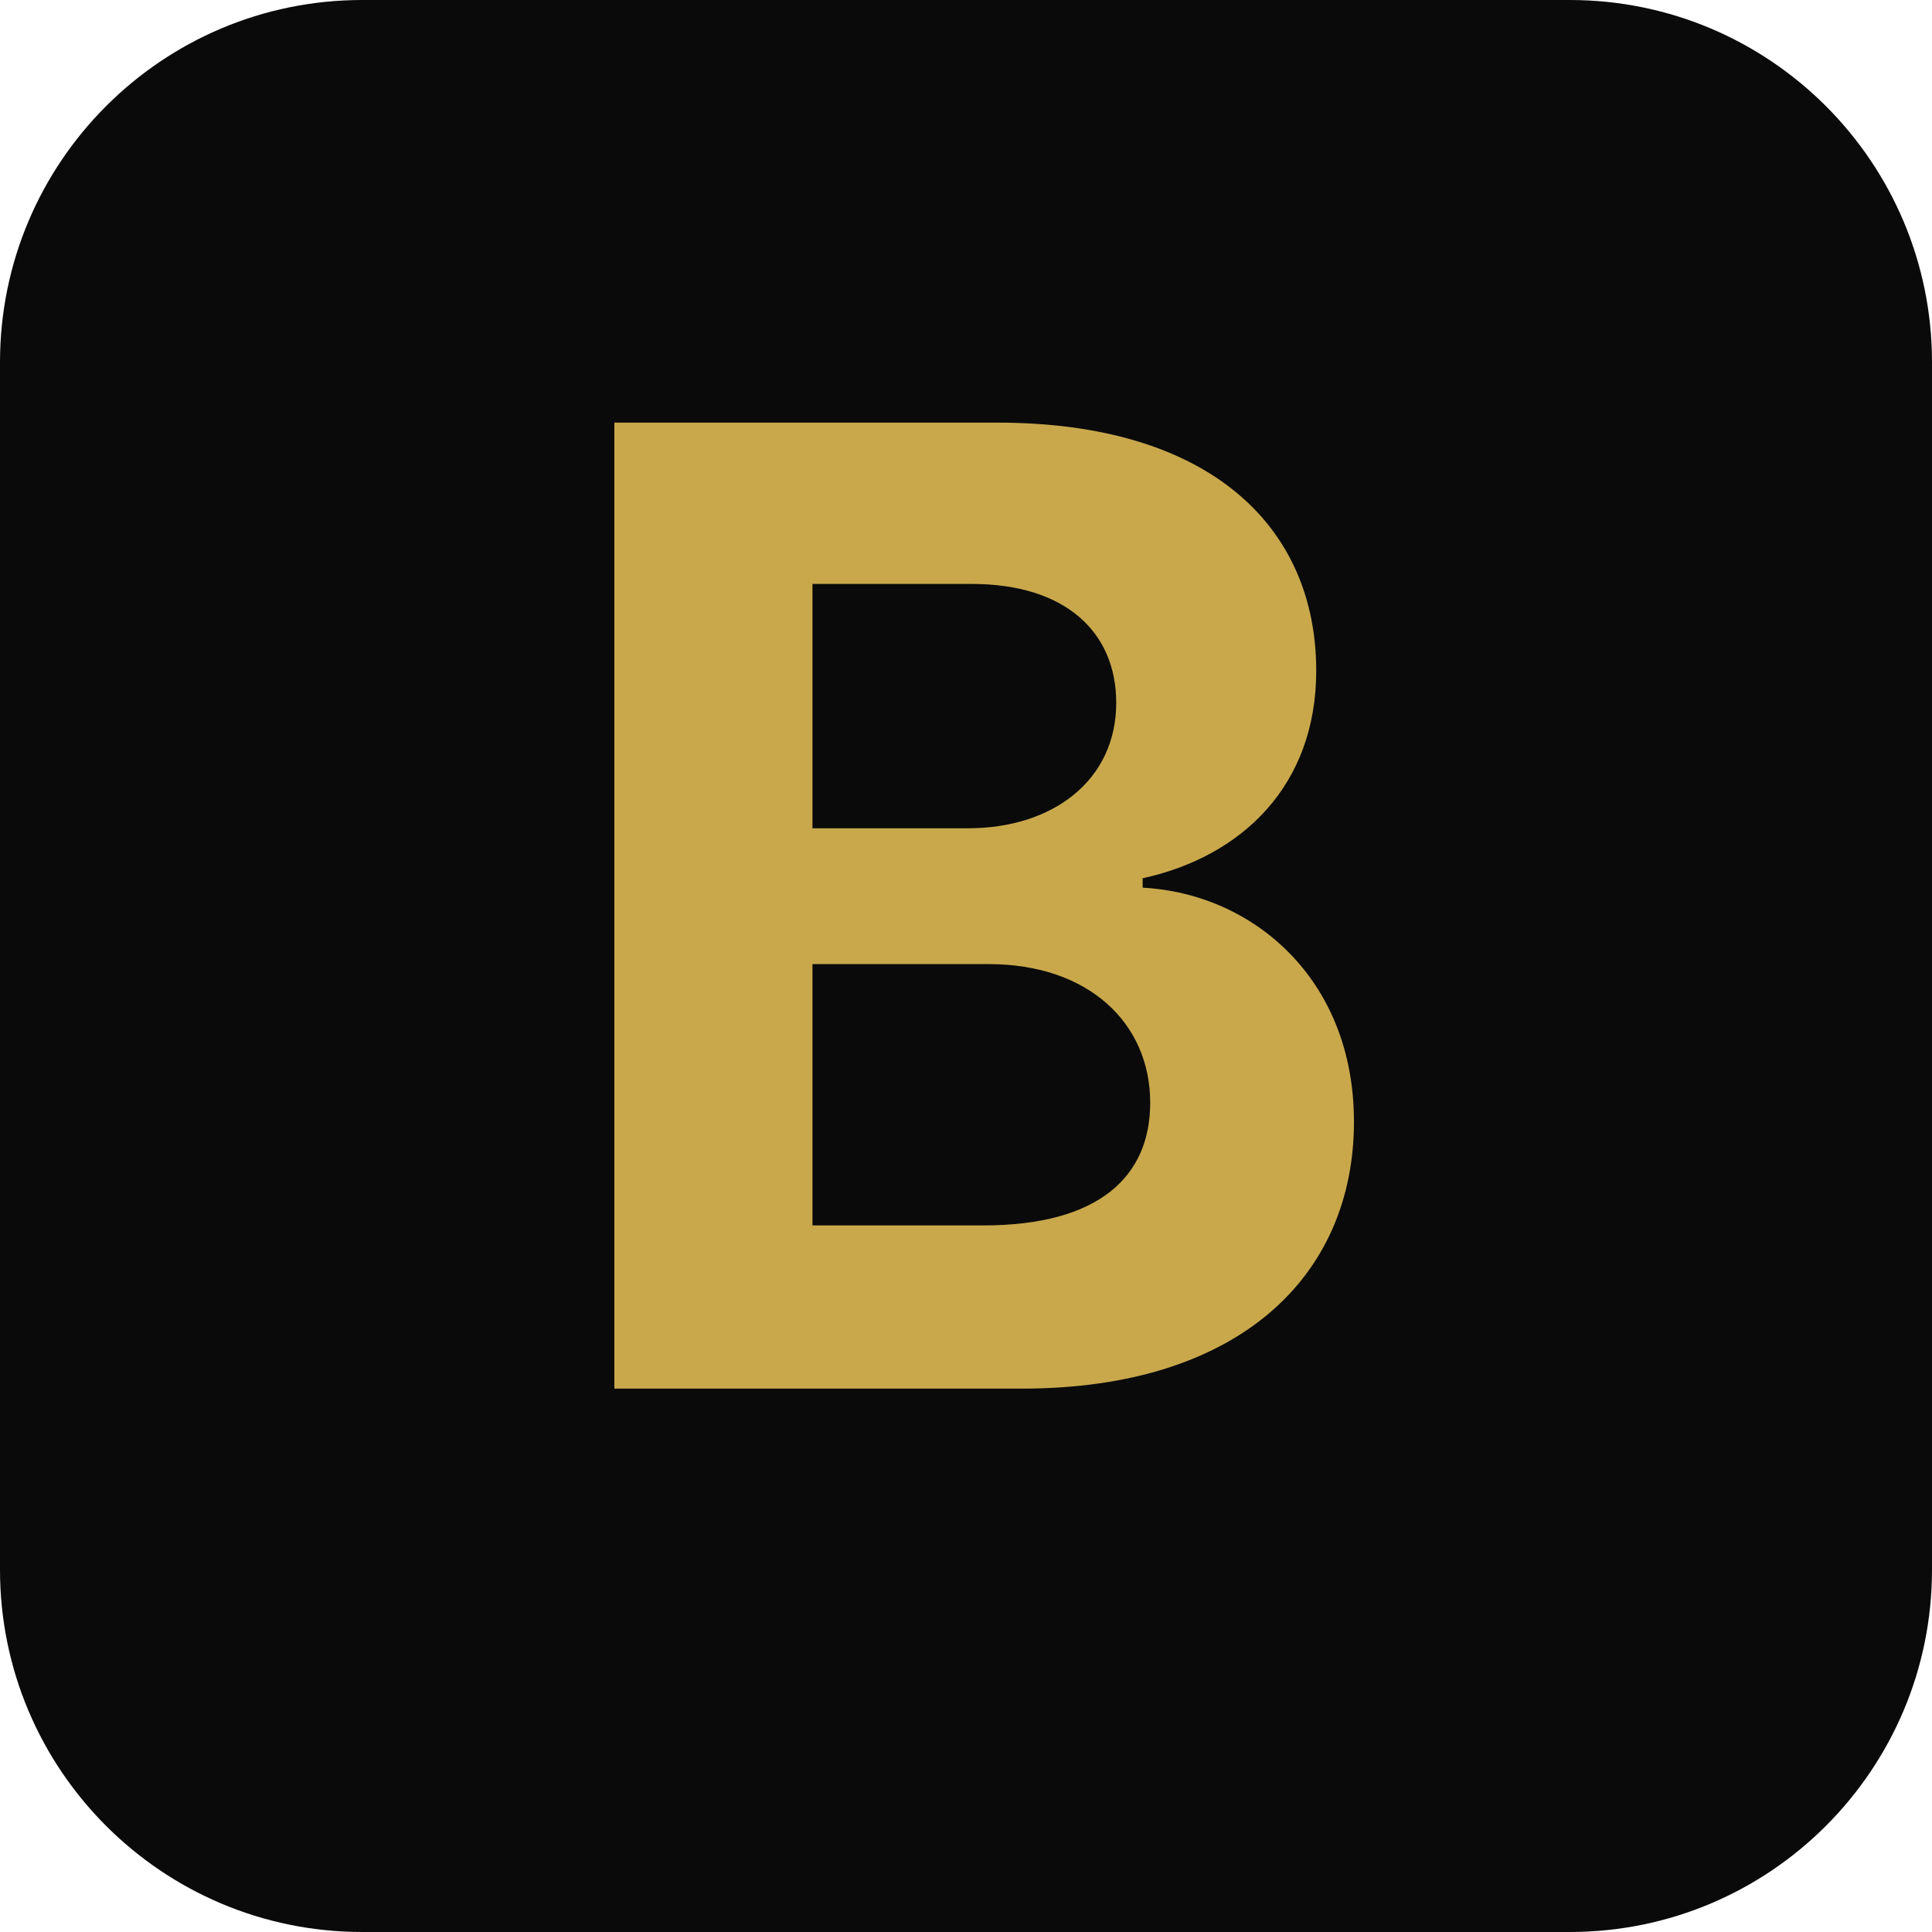
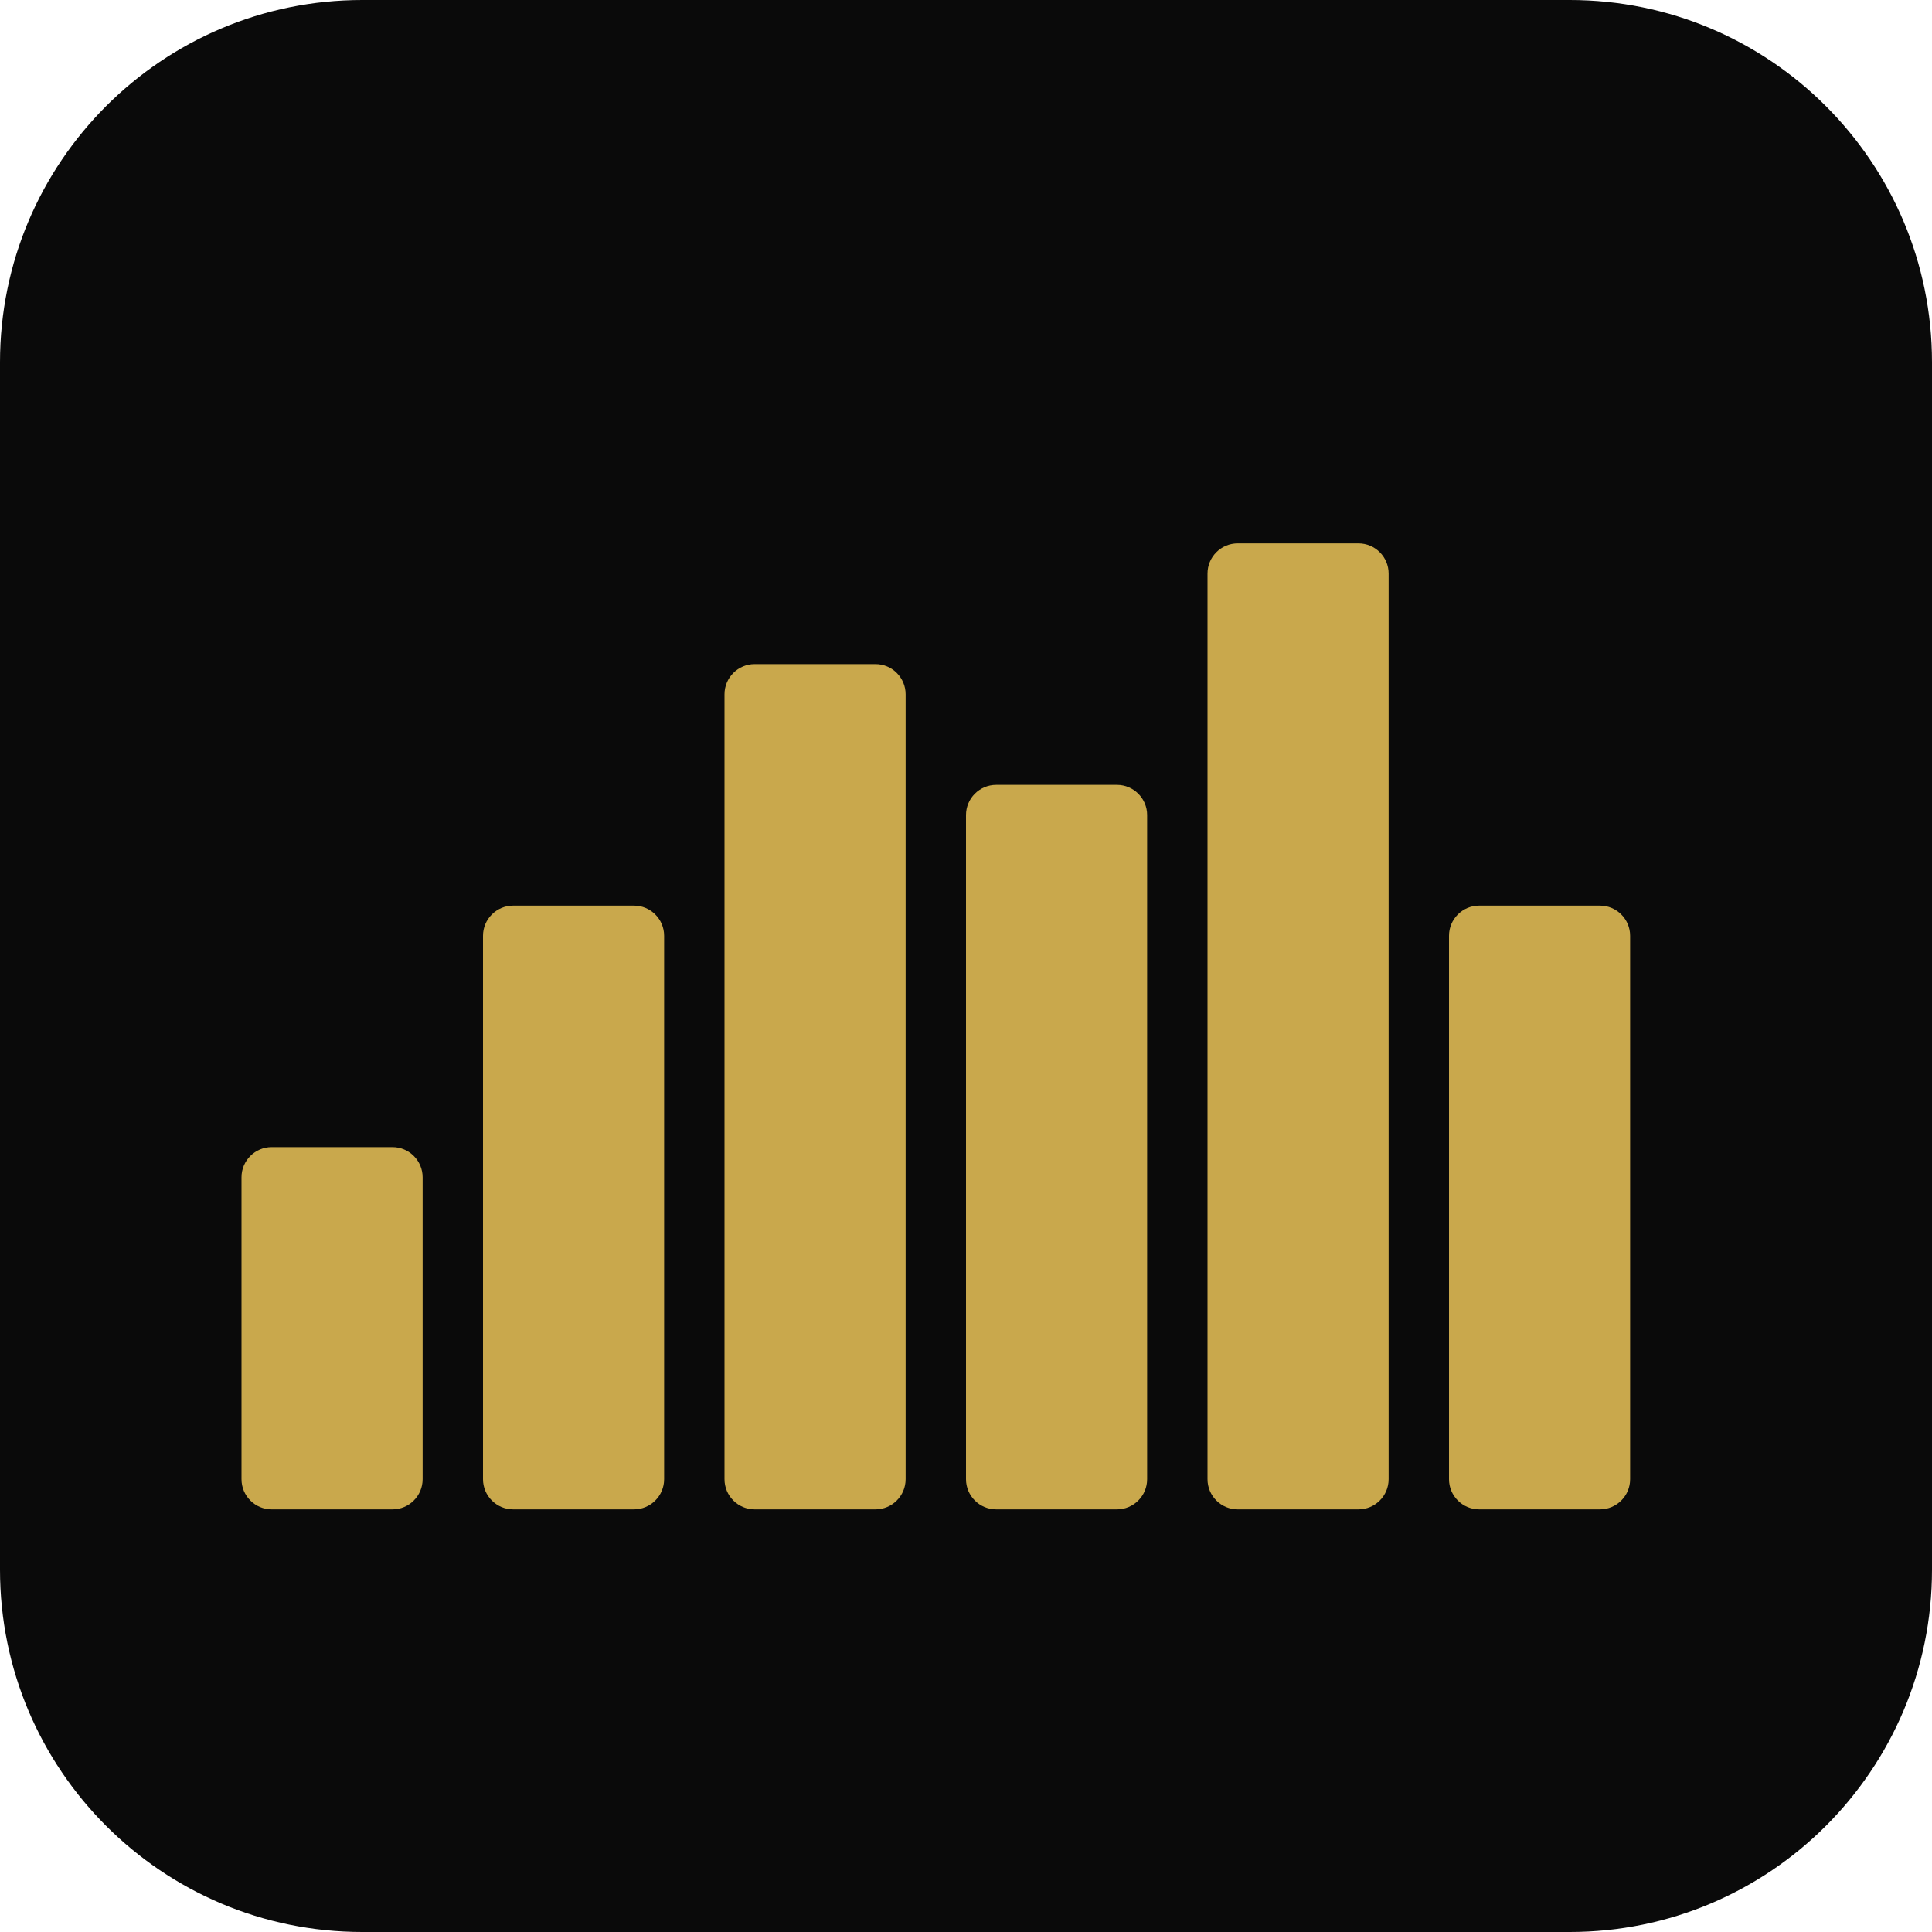
- <svg xmlns="http://www.w3.org/2000/svg" viewBox="0 0 32 32">
-   <rect width="32" height="32" rx="6" fill="#0a0a0a" />
-   <text x="16" y="23" text-anchor="middle" font-family="'Space Grotesk','Inter',sans-serif" font-weight="700" font-size="22" fill="#c9a84c">B</text>
+ <svg xmlns="http://www.w3.org/2000/svg" viewBox="0 0 64 64">
+   <rect width="64" height="64" rx="12" fill="#0a0a0a" />
+   <g transform="translate(8,14)">
+     <rect x="0" y="24" width="6" height="12" rx="1" fill="#c9a84c" />
+     <rect x="8" y="16" width="6" height="20" rx="1" fill="#c9a84c" />
+     <rect x="16" y="8" width="6" height="28" rx="1" fill="#c9a84c" />
+     <rect x="24" y="12" width="6" height="24" rx="1" fill="#c9a84c" />
+     <rect x="32" y="4" width="6" height="32" rx="1" fill="#c9a84c" />
+     <rect x="40" y="16" width="6" height="20" rx="1" fill="#c9a84c" />
+   </g>
</svg>
